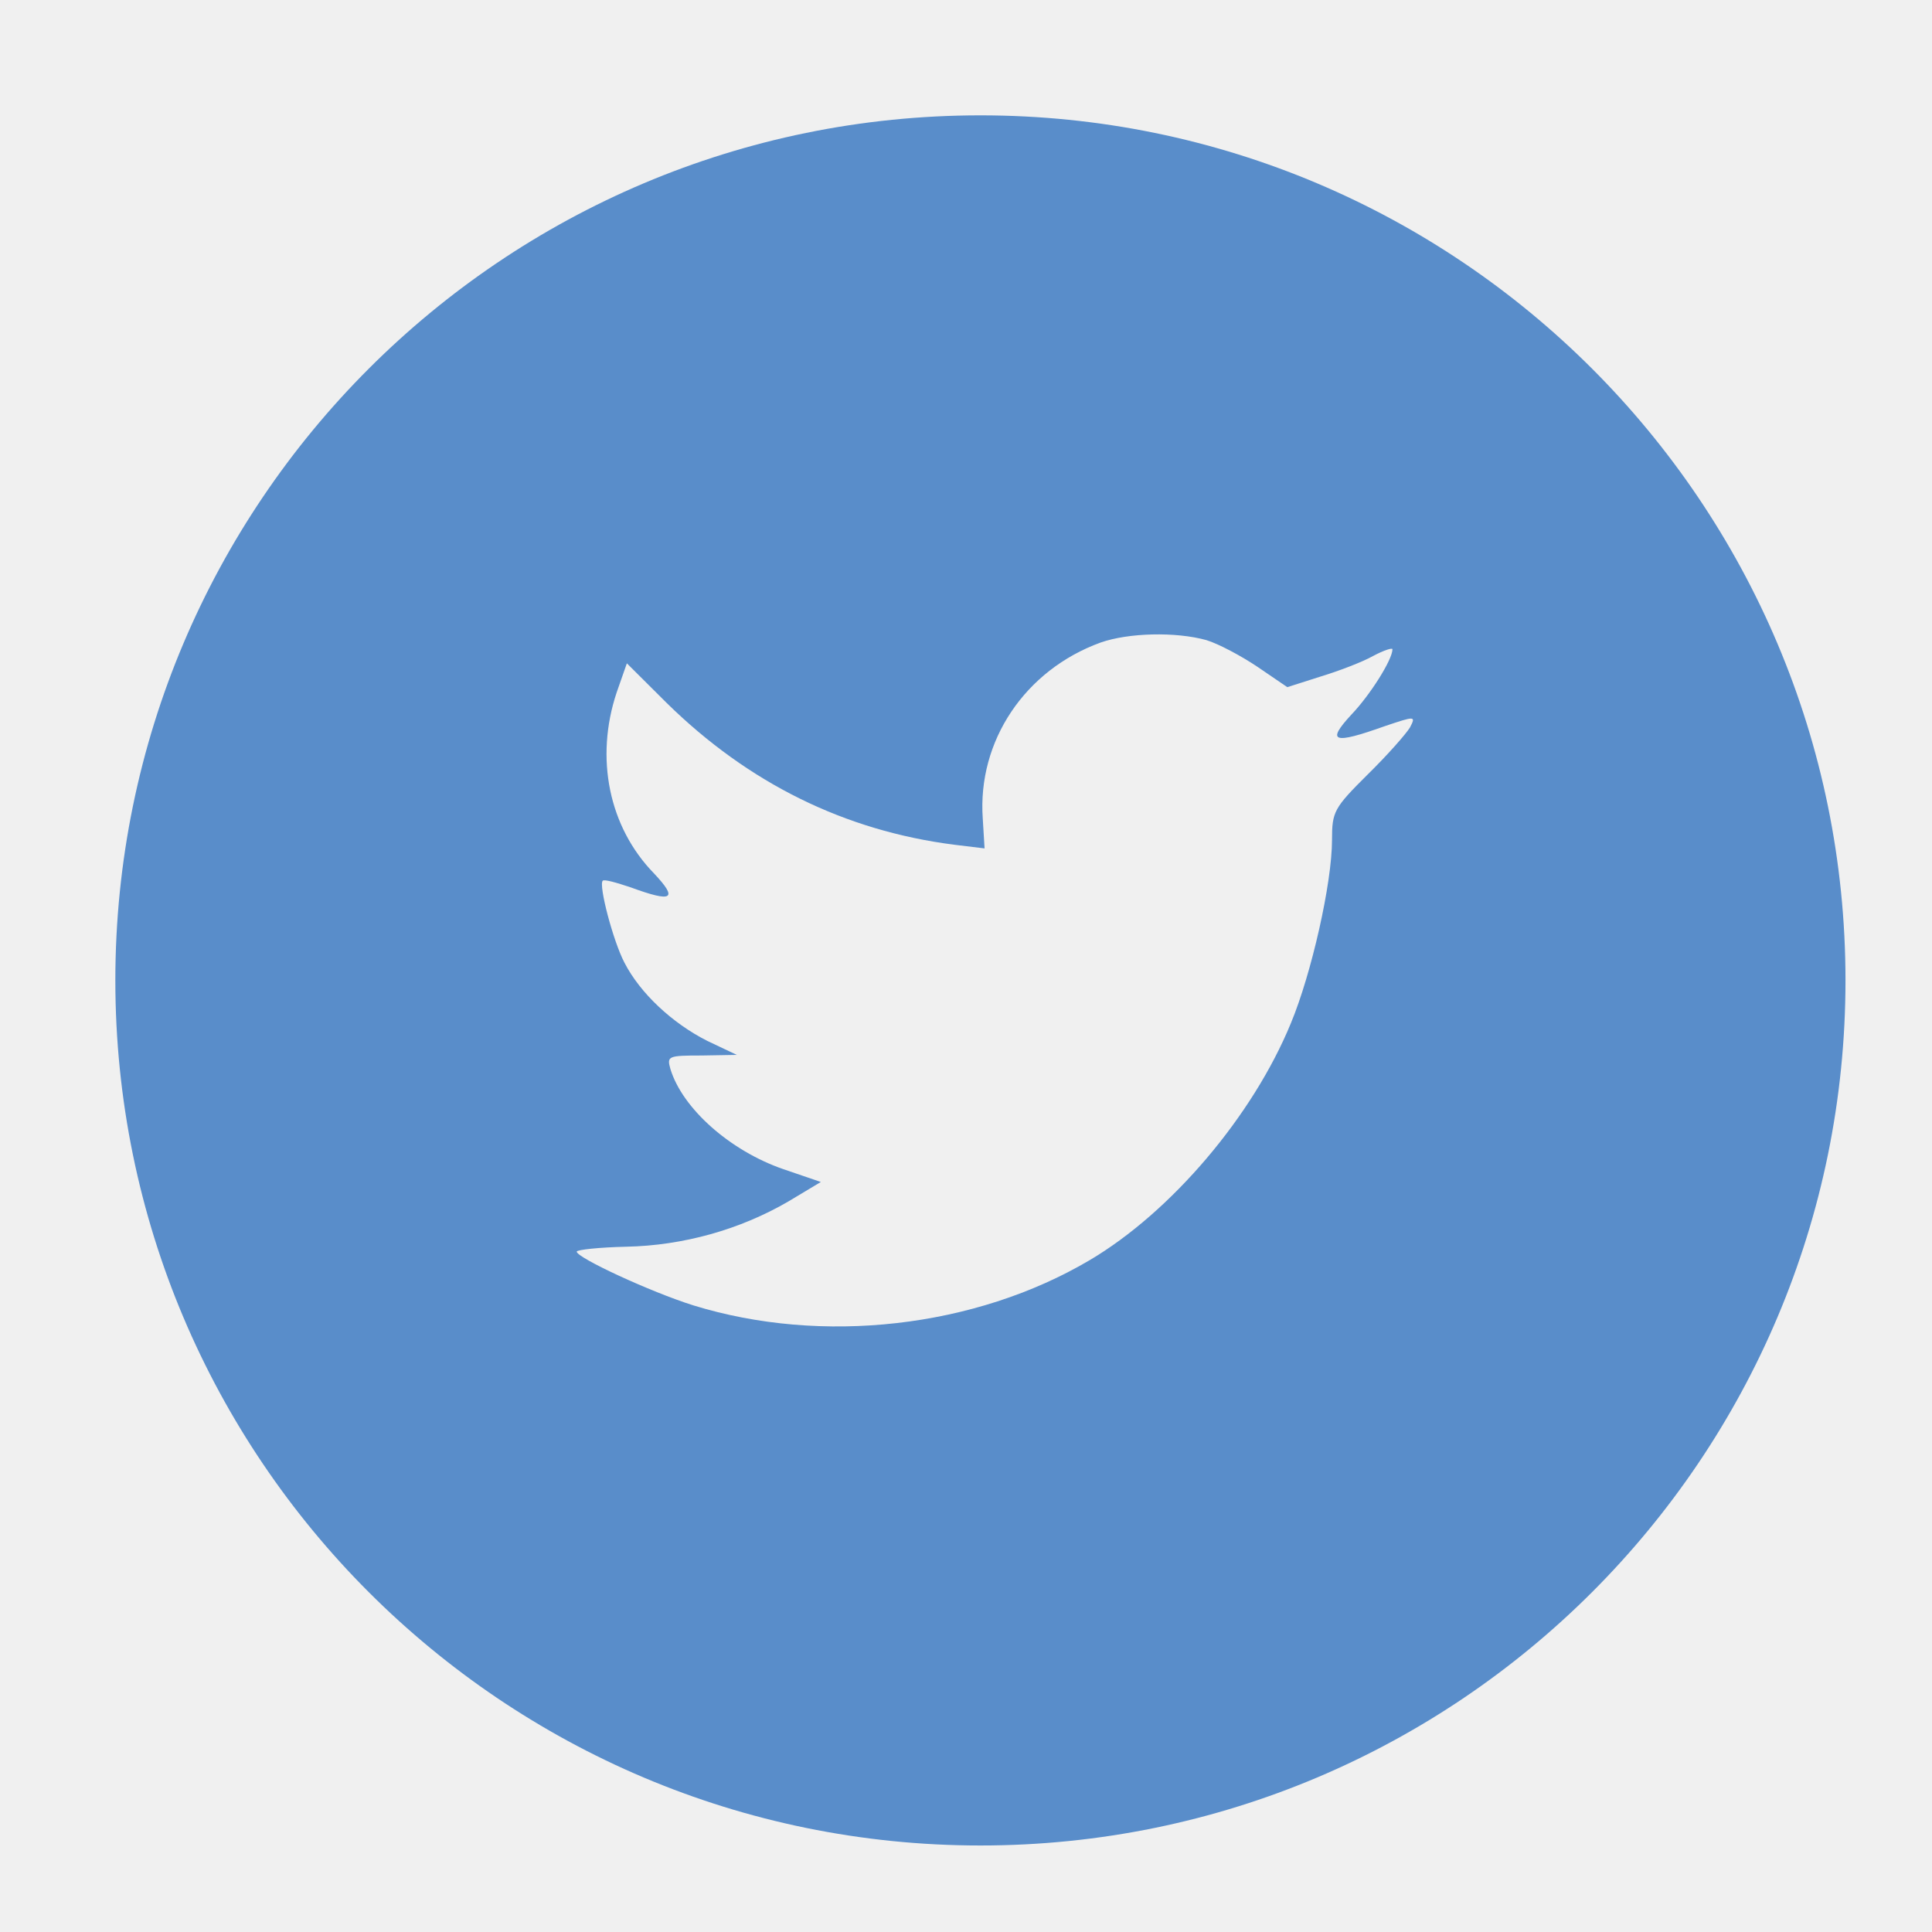
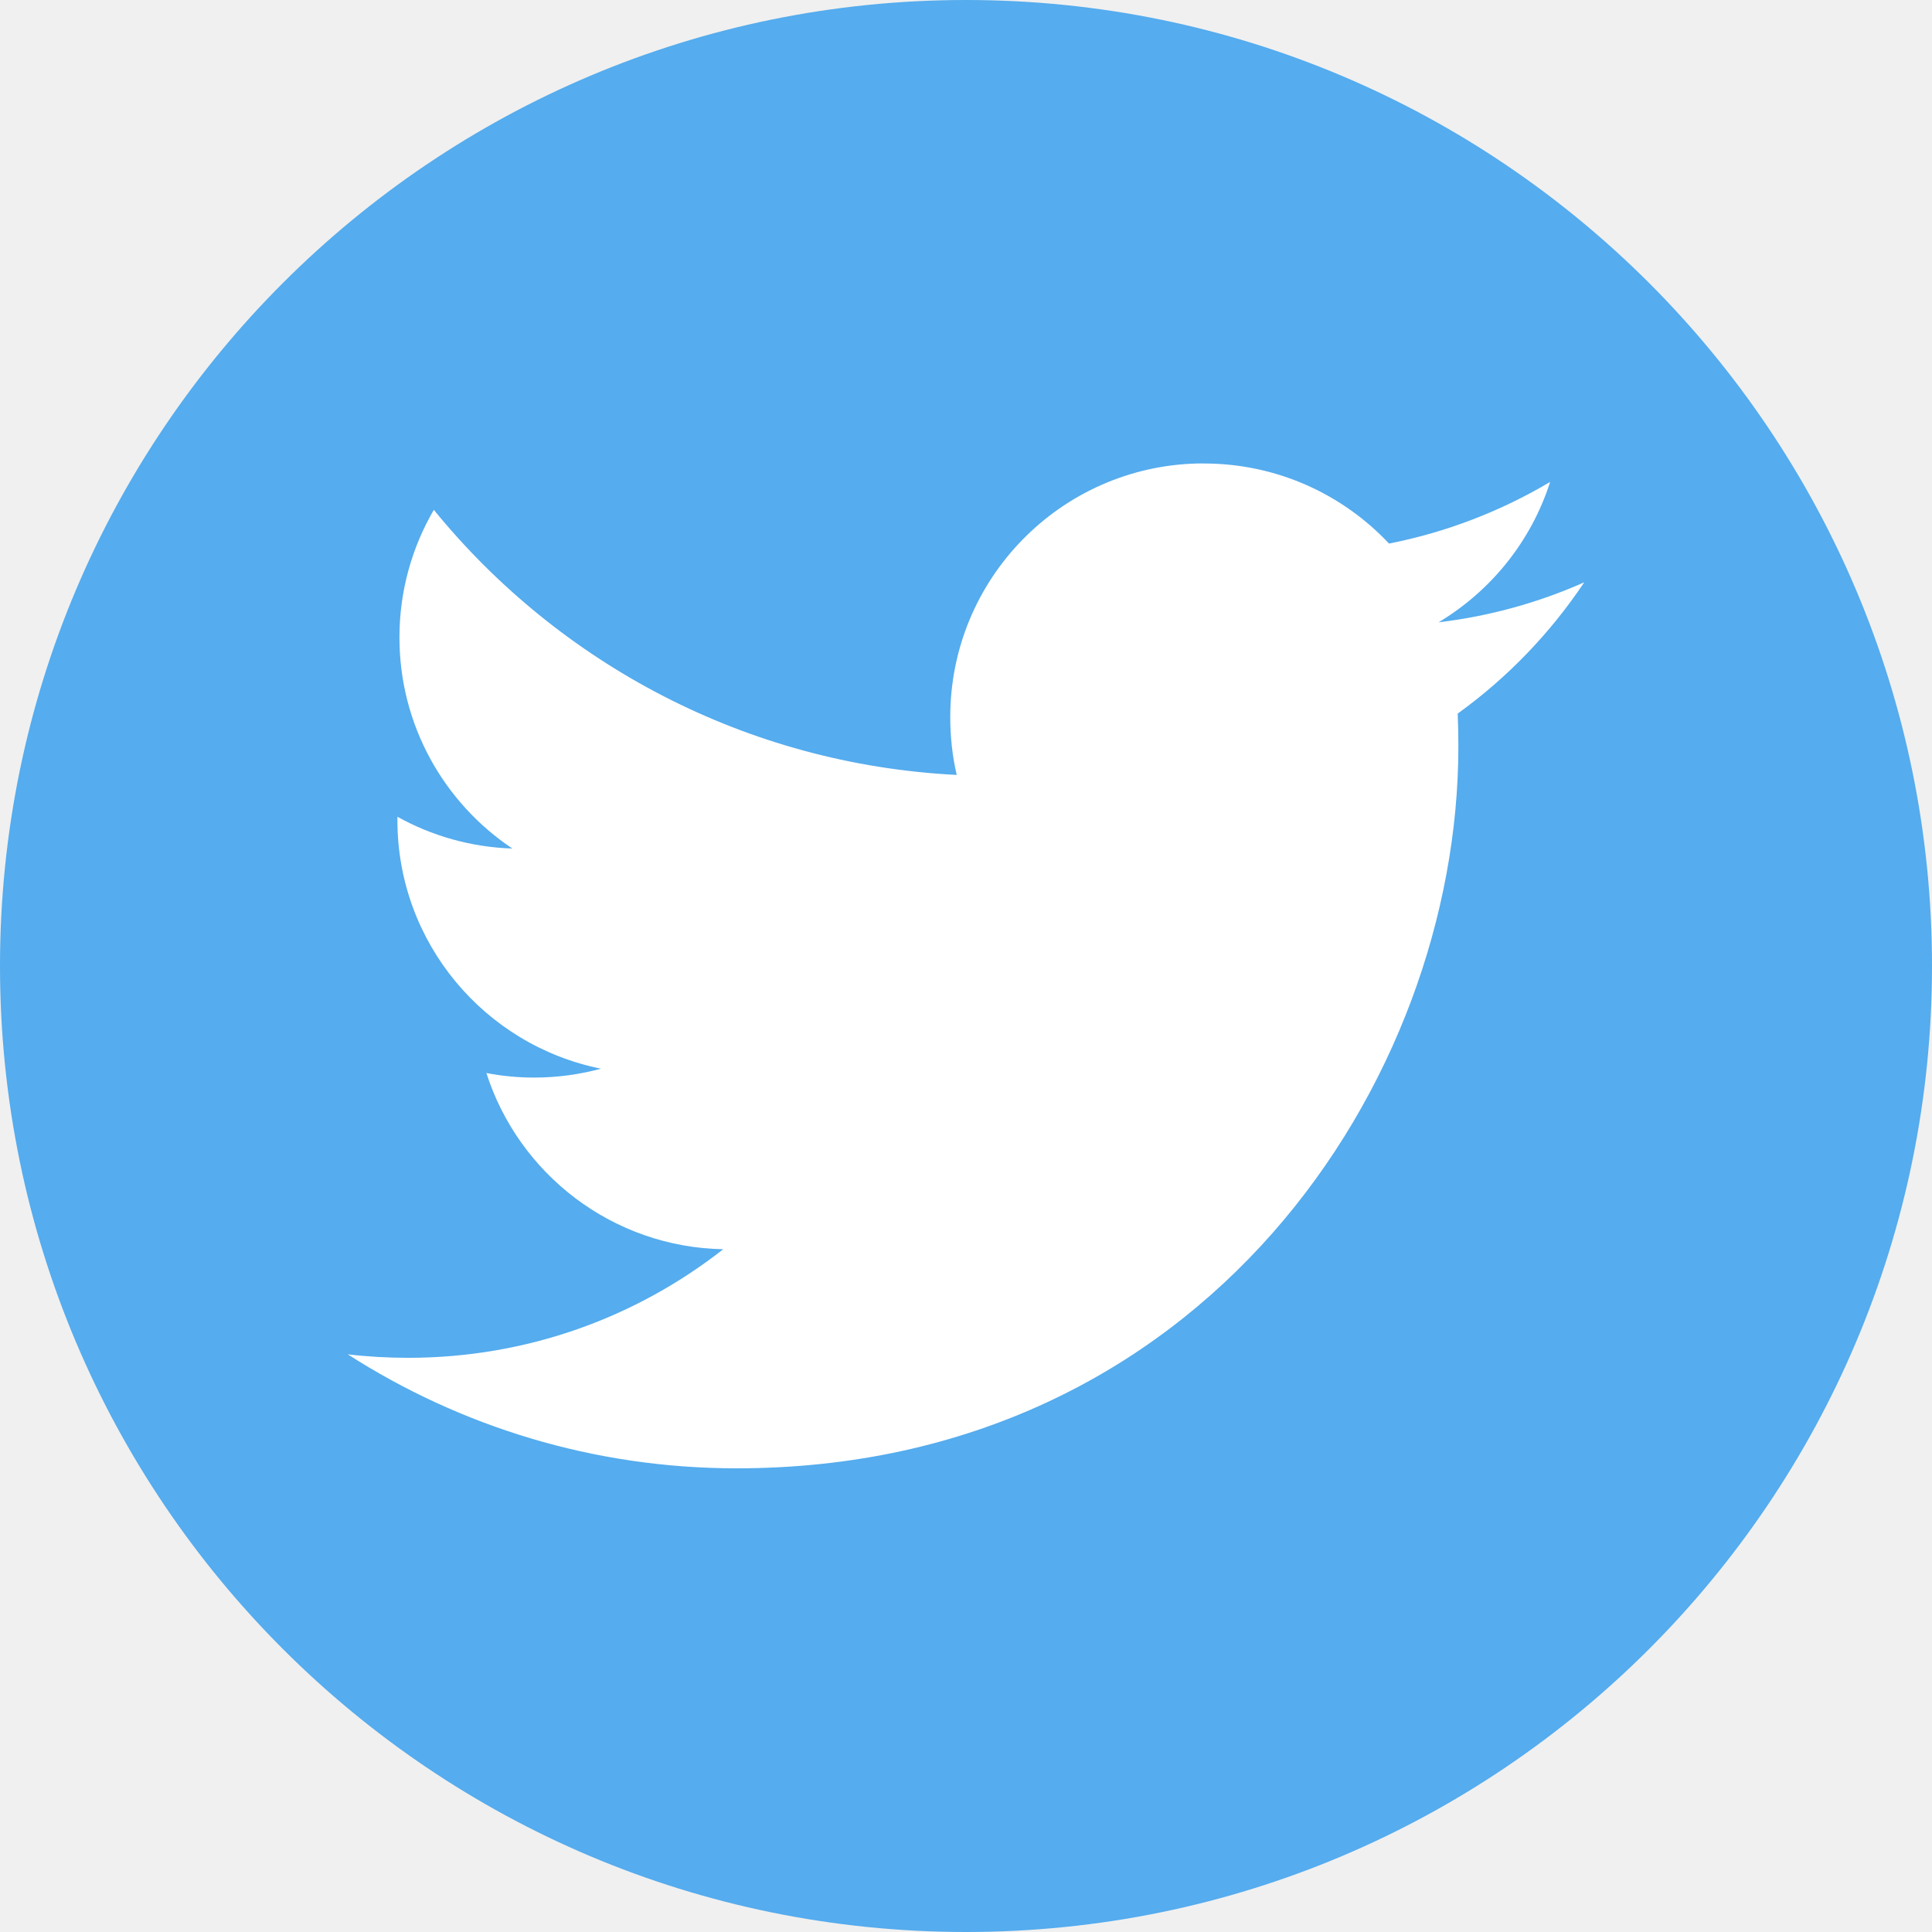
- <svg xmlns="http://www.w3.org/2000/svg" width="30px" height="30px" id="Layer_1" style="enable-background:new 0 0 67 67;" version="1.1" viewBox="0 0 67 67" xml:space="preserve">
-   <path d="M38.167,22.283c-2.619,0.953-4.274,3.411-4.086,6.101  l0.063,1.038l-1.048-0.127c-3.813-0.487-7.145-2.139-9.974-4.915l-1.383-1.377l-0.356,1.017c-0.754,2.267-0.272,4.661,1.299,6.271  c0.838,0.89,0.649,1.017-0.796,0.487c-0.503-0.169-0.943-0.296-0.985-0.233c-0.146,0.149,0.356,2.076,0.754,2.839  c0.545,1.06,1.655,2.097,2.871,2.712l1.027,0.487l-1.215,0.021c-1.173,0-1.215,0.021-1.089,0.467  c0.419,1.377,2.074,2.839,3.918,3.475l1.299,0.444l-1.131,0.678c-1.676,0.976-3.646,1.526-5.616,1.567  C20.775,43.256,20,43.341,20,43.405c0,0.211,2.557,1.397,4.044,1.864c4.463,1.377,9.765,0.783,13.746-1.568  c2.829-1.674,5.657-5,6.978-8.221c0.713-1.715,1.425-4.851,1.425-6.354c0-0.975,0.063-1.102,1.236-2.267  c0.692-0.678,1.341-1.419,1.467-1.631c0.21-0.403,0.188-0.403-0.88-0.043c-1.781,0.636-2.033,0.551-1.152-0.402  c0.649-0.678,1.425-1.907,1.425-2.267c0-0.063-0.314,0.042-0.671,0.233c-0.377,0.212-1.215,0.53-1.844,0.72l-1.131,0.361l-1.027-0.7  c-0.566-0.381-1.361-0.805-1.781-0.932C40.766,21.902,39.131,21.944,38.167,22.283z M34,64C17.432,64,4,50.568,4,34  C4,17.431,17.432,4,34,4s30,13.431,30,30C64,50.568,50.568,64,34,64z" style="fill-rule:evenodd;clip-rule:evenodd;fill:#598DCA;" />
+ <svg xmlns="http://www.w3.org/2000/svg" height="500" id="svg2" version="1.1" width="500">
+   <defs id="defs4" />
+   <g id="layer1" transform="translate(0,-552.3622)">
+     <rect height="500" id="rect2990-1" rx="250" ry="250" style="fill:#55acee;fill-opacity:1;stroke:none" width="500" x="0" y="552.362" />
+     <g id="layer1-9" transform="translate(-549.0051,80.29437)" />
+     <g id="layer1-6" transform="translate(-575.7143,40)" />
+     <g id="layer1-93" transform="matrix(0.9992895,0,0,0.9992895,474.7002,-40.81928)" />
+     <path d="m 309.85,672.312 c -35.471,0.899 -63.925,29.931 -63.925,65.625 0,5.138 0.551,10.162 1.675,14.975 -54.566,-2.741 -102.943,-28.877 -135.325,-68.6 -5.651,9.692 -8.9,20.982 -8.9,33.025 0,22.775 11.608,42.854 29.225,54.625 -10.757,-0.344 -20.896,-3.308 -29.75,-8.225 -0.005,0.273 0,0.571 0,0.85 0,31.804 22.638,58.309 52.675,64.35 -5.509,1.494 -11.311,2.3 -17.3,2.3 -4.235,0 -8.342,-0.402 -12.35,-1.175 8.36,26.081 32.575,45.074 61.3,45.6 -22.469,17.61 -50.735,28.1 -81.5,28.1 -5.294,0 -10.537,-0.289 -15.675,-0.9 29.063,18.637 63.553,29.5 100.625,29.5 120.766,0 186.8,-100.041 186.8,-186.8 0,-2.845 -0.052,-5.706 -0.175,-8.525 12.823,-9.237 23.955,-20.808 32.75,-33.975 -11.764,5.229 -24.416,8.771 -37.7,10.35 13.563,-8.12 23.971,-20.982 28.875,-36.325 -12.687,7.529 -26.74,13.001 -41.7,15.95 -11.972,-12.758 -29.041,-20.725 -47.925,-20.725 -0.566,0 -1.137,-0.014 -1.7,0 z" id="rect2989" style="fill:#ffffff;fill-opacity:1;stroke:none" />
+   </g>
</svg>
